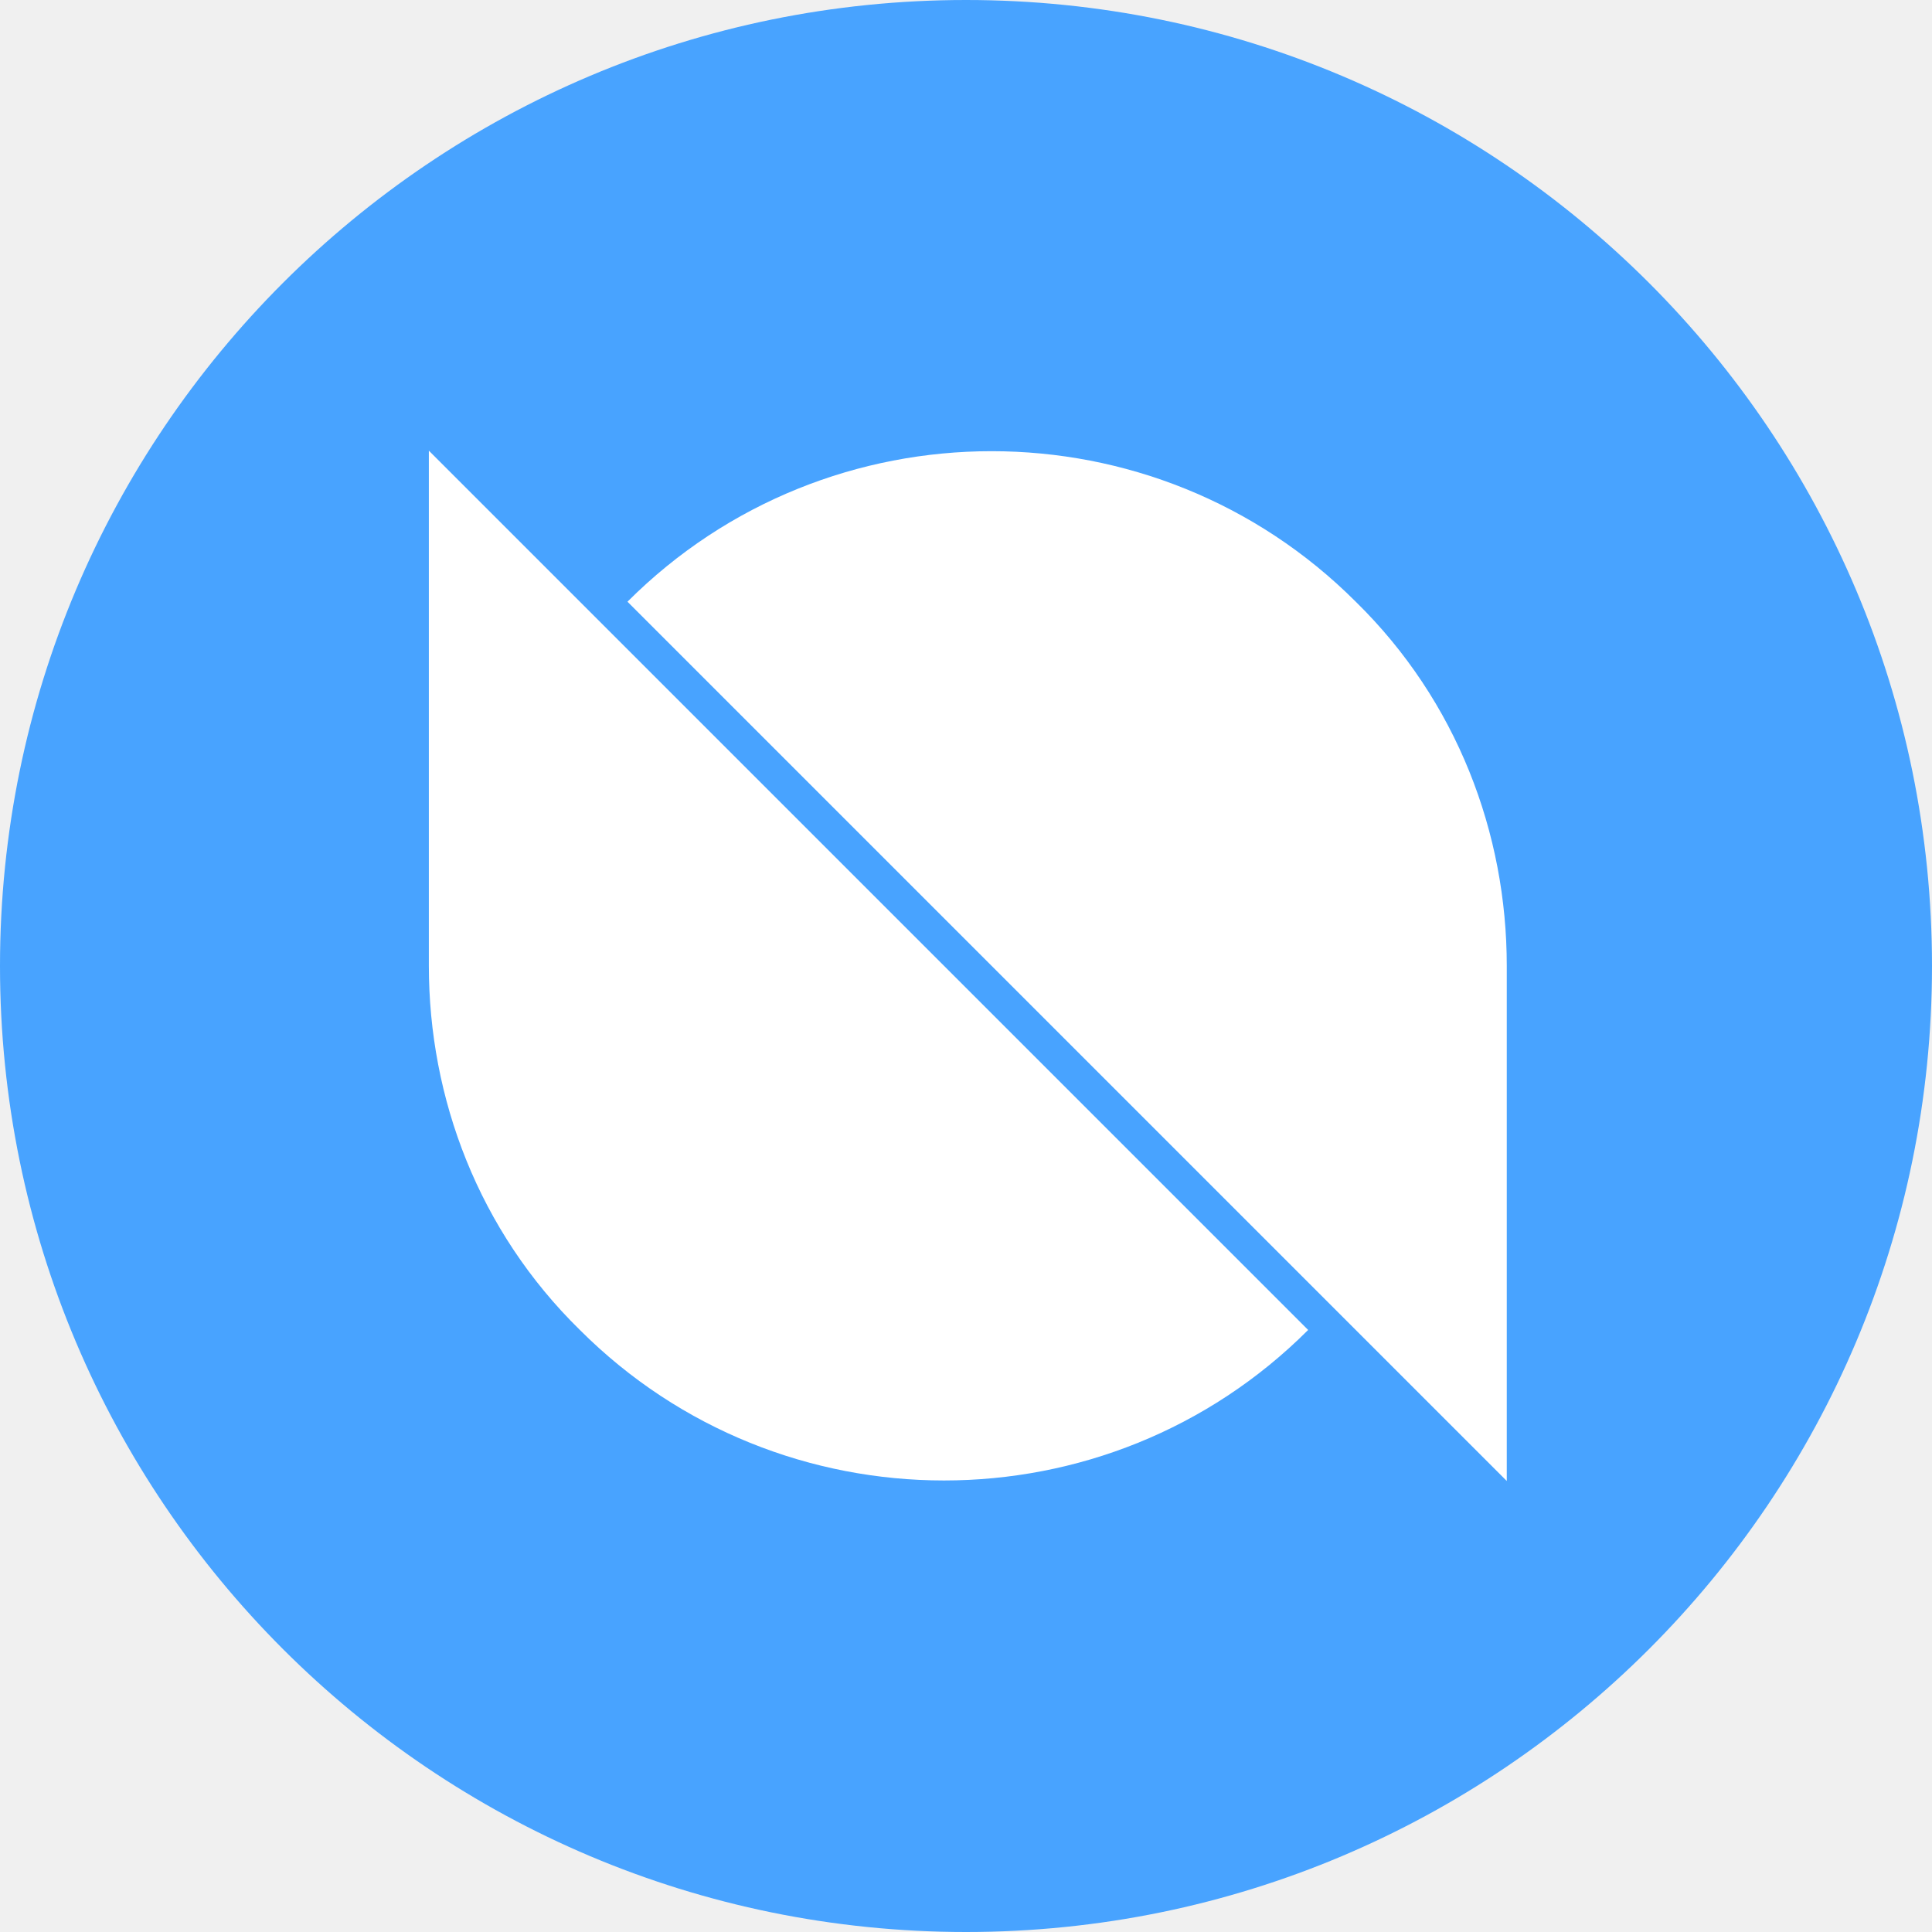
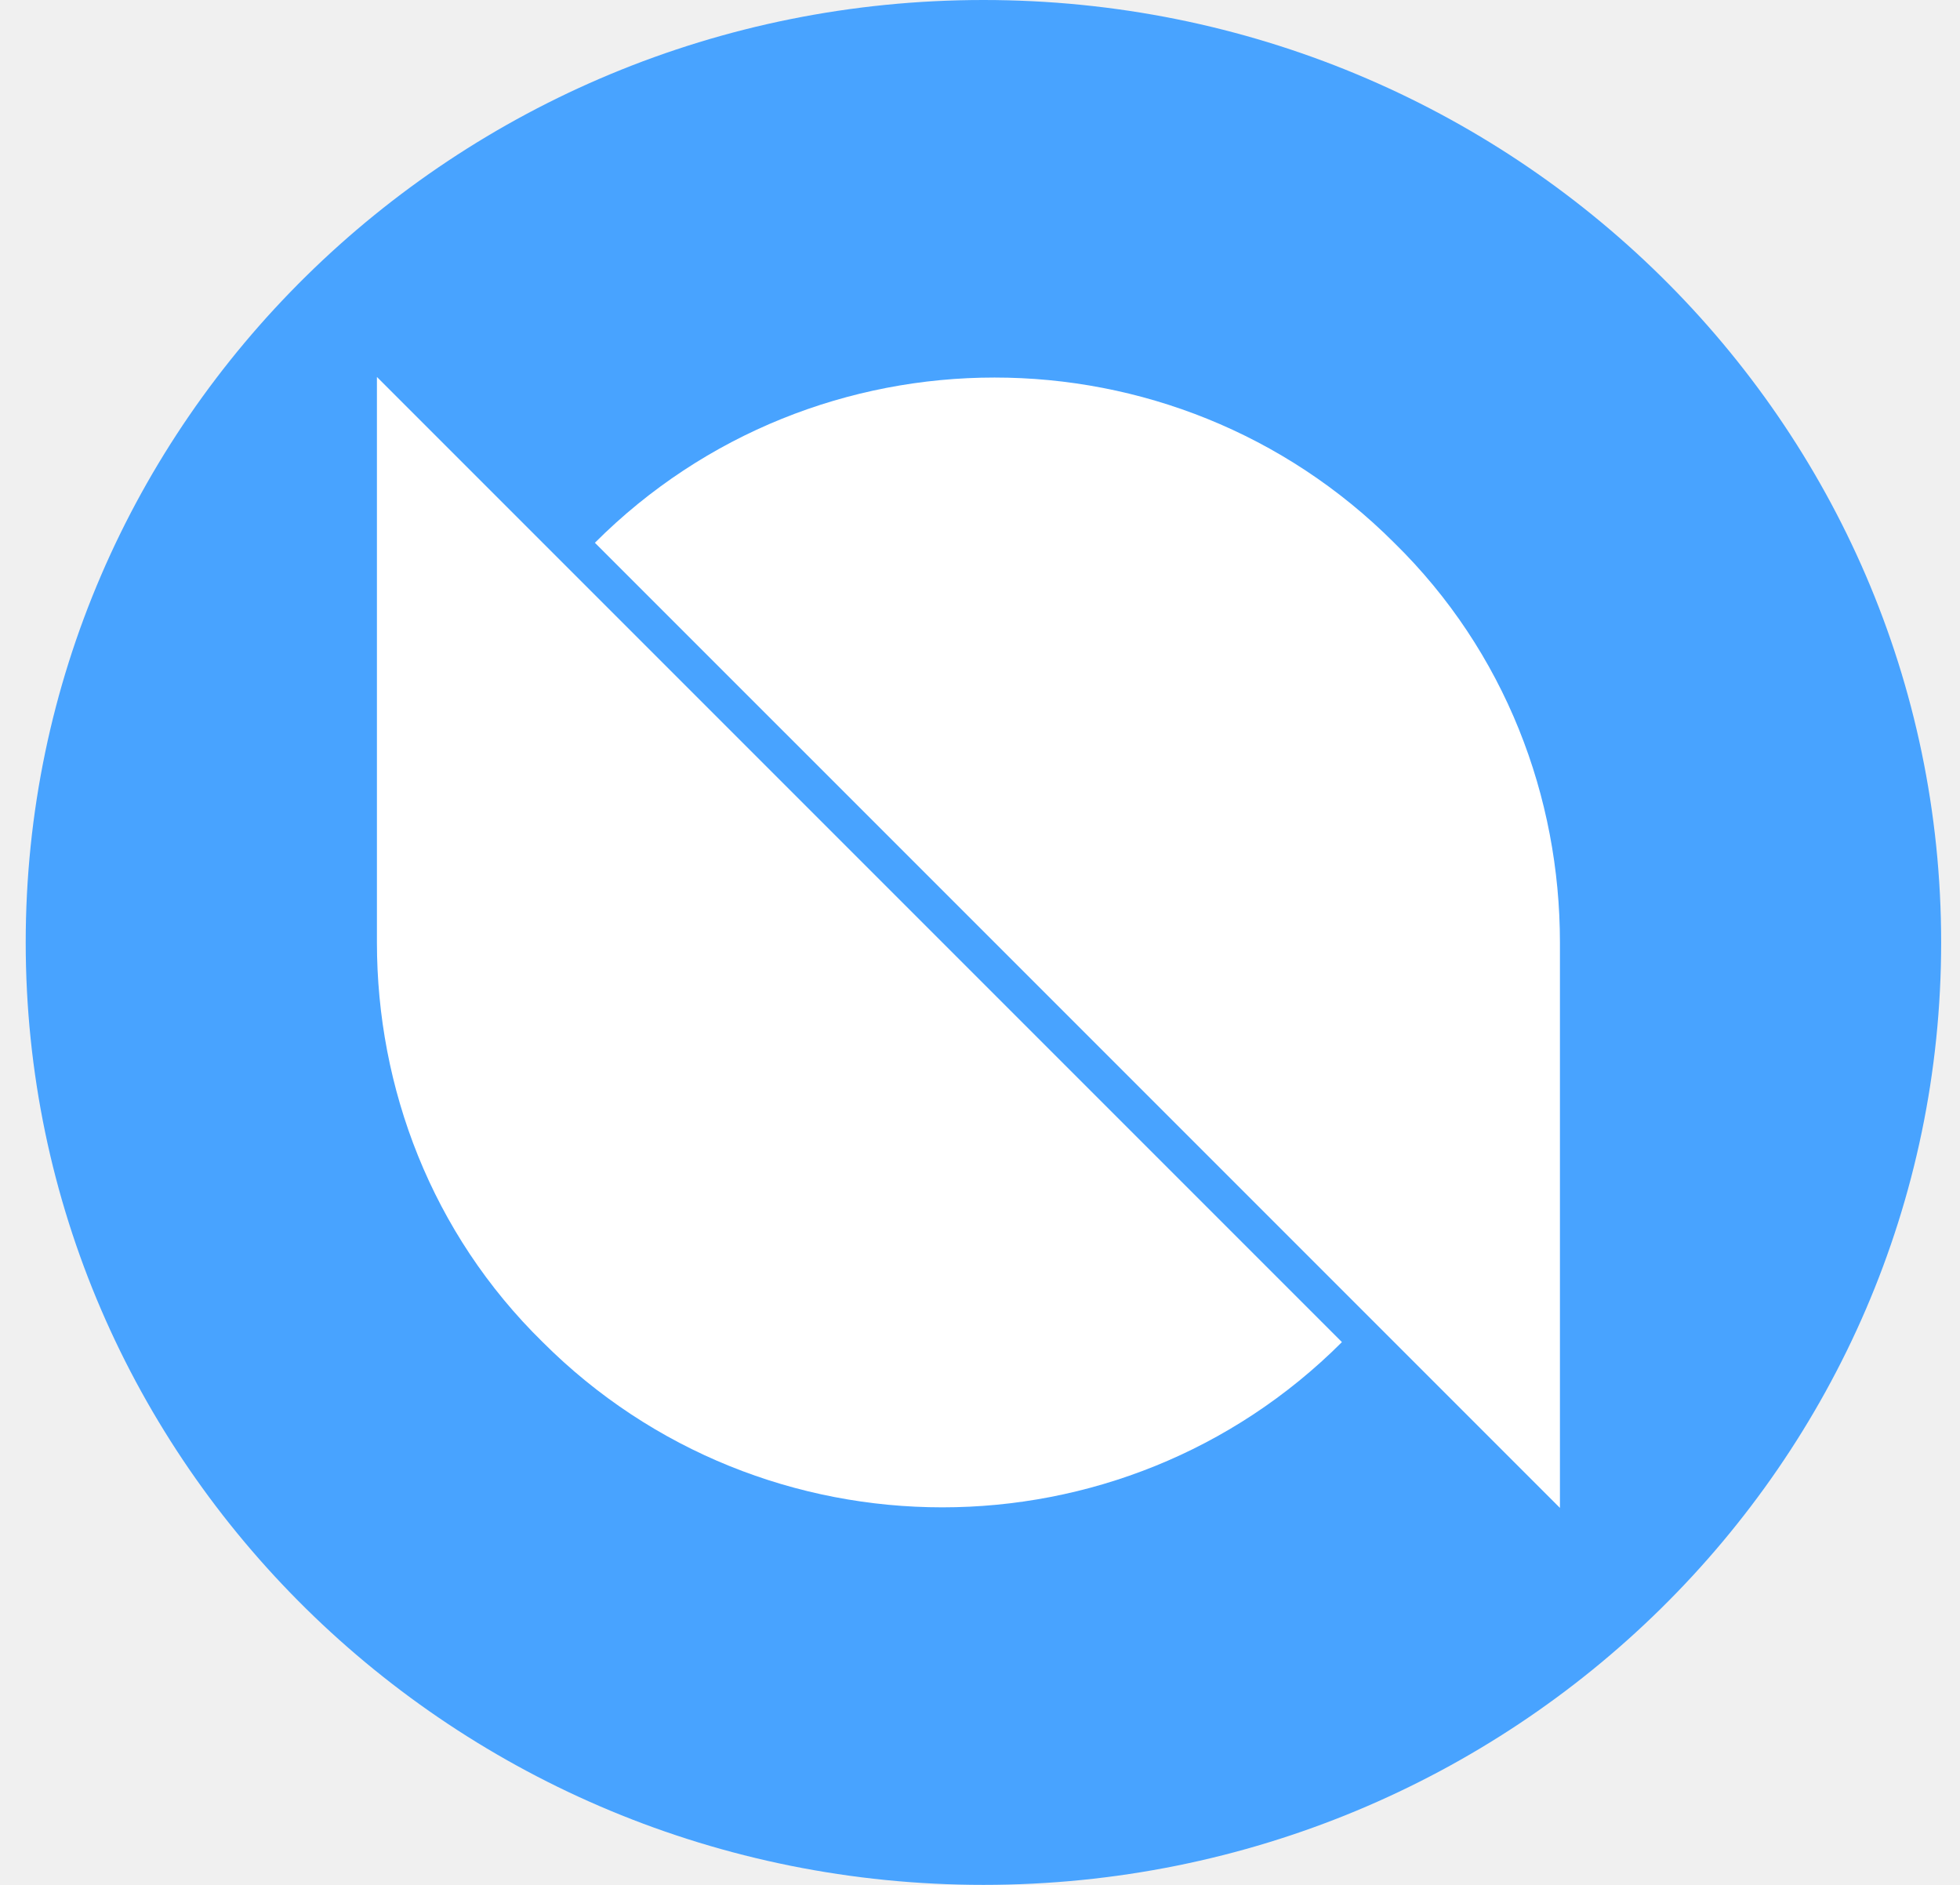
- <svg xmlns="http://www.w3.org/2000/svg" width="418" height="418" viewBox="0 0 418 418" fill="none">
-   <circle cx="209" cy="209" r="209" fill="#48A3FF" />
-   <path d="M293.322 287.746L325.999 320.422V208.964C325.999 180.316 315.256 151.668 293.322 130.182C249.902 86.762 179.178 86.762 135.758 130.182L293.322 287.746Z" fill="white" />
-   <path d="M125.462 130.181L92.785 97.504V208.962C92.785 237.61 103.528 266.258 125.462 287.744C168.881 331.164 239.606 331.164 283.026 287.744L125.462 130.181Z" fill="white" />
+ <svg xmlns="http://www.w3.org/2000/svg" width="52" height="50" viewBox="0 0 52 50" fill="none">
+   <ellipse cx="26.091" cy="25" rx="25.409" ry="25" fill="#48A3FF" />
+   <path d="M36.988 35.602L41.386 40V25C41.386 21.145 39.94 17.289 36.988 14.398C31.145 8.554 21.627 8.554 15.783 14.398L36.988 35.602Z" fill="white" />
+   <path d="M14.398 14.398L10 10V25C10 28.855 11.446 32.711 14.398 35.602C20.241 41.446 29.759 41.446 35.602 35.602L14.398 14.398Z" fill="white" />
</svg>
